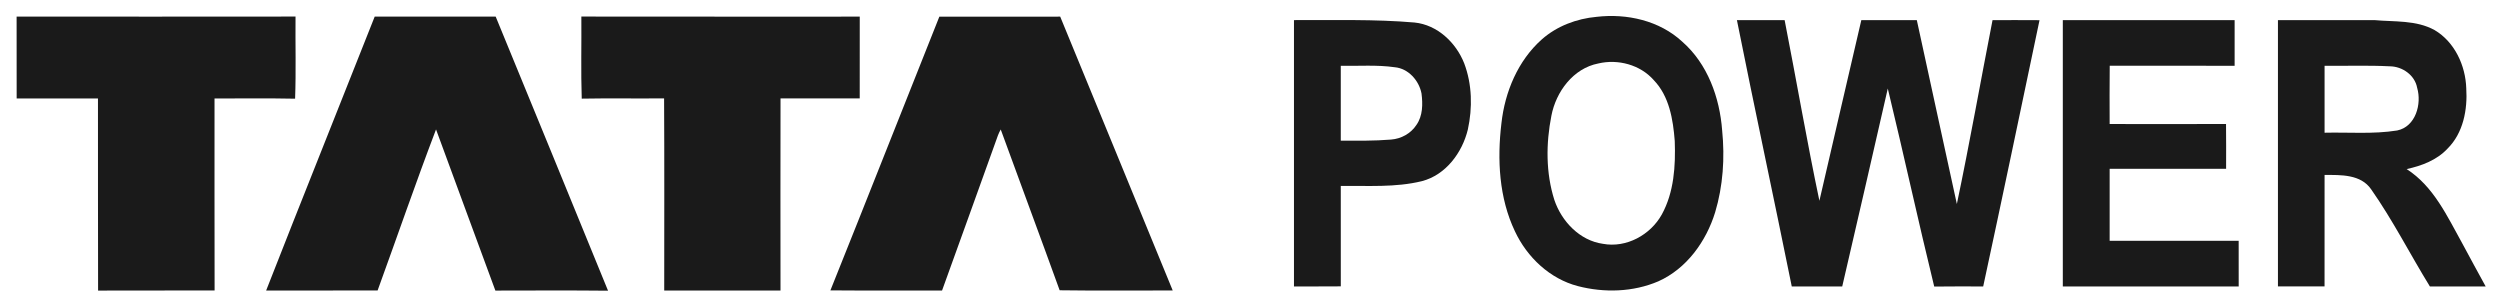
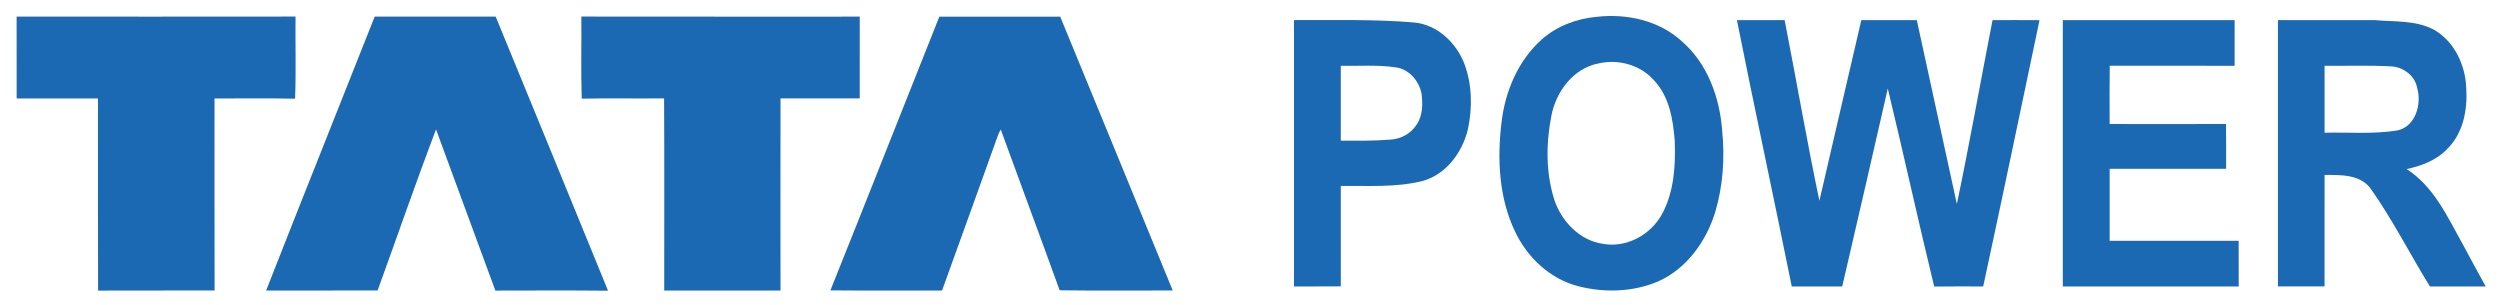
- <svg xmlns="http://www.w3.org/2000/svg" width="995pt" height="121pt" viewBox="0 0 995 121" version="1.1" id="svg9">
-   <defs id="defs9" />
-   <g id="#ffffffff" />
-   <g id="#1b69b2ff" style="fill:#1a1a1a">
-     <path fill="#1b69b2" opacity="1.00" d=" M 635.45 6.70 C 647.49 5.30 660.44 8.17 669.51 16.56 C 679.62 25.39 684.45 38.84 685.42 51.95 C 686.51 62.83 685.78 74.01 682.62 84.52 C 679.05 96.09 671.28 106.93 660.01 111.97 C 649.99 116.27 638.47 116.59 627.99 113.87 C 616.82 110.96 607.77 102.38 602.94 92.06 C 596.60 78.76 595.84 63.48 597.57 49.05 C 598.94 36.57 604.14 24.12 613.65 15.67 C 619.66 10.36 627.51 7.42 635.45 6.70 M 636.13 25.26 C 626.16 27.19 619.28 36.50 617.45 46.08 C 615.28 57.08 615.21 68.81 618.63 79.57 C 621.50 88.12 628.76 95.77 637.97 97.04 C 647.28 98.77 656.88 93.50 661.40 85.37 C 666.27 76.50 666.91 66.04 666.55 56.13 C 665.89 47.58 664.39 38.30 658.19 31.88 C 652.81 25.76 643.96 23.41 636.13 25.26 Z" id="path1" style="fill:#1a1a1a" />
-     <path fill="#1b69b2" opacity="1.00" d=" M 6.61 6.61 C 43.62 6.61 80.62 6.65 117.62 6.59 C 117.52 17.49 117.85 28.40 117.45 39.28 C 106.77 39.05 96.07 39.23 85.38 39.19 C 85.40 64.66 85.34 90.13 85.41 115.61 C 69.95 115.66 54.50 115.58 39.04 115.65 C 38.94 90.16 39.04 64.67 38.99 39.18 C 28.20 39.18 17.41 39.17 6.63 39.18 C 6.61 28.32 6.63 17.47 6.61 6.61 Z" id="path2" style="fill:#1a1a1a" />
-     <path fill="#1b69b2" opacity="1.00" d=" M 149.13 6.61 C 165.18 6.62 181.23 6.63 197.28 6.61 C 212.19 42.97 227.18 79.30 242.00 115.70 C 227.06 115.54 212.11 115.63 197.16 115.65 C 189.21 94.30 181.47 72.87 173.54 51.51 C 165.46 72.74 158.06 94.24 150.29 115.60 C 135.50 115.67 120.71 115.58 105.92 115.64 C 120.17 79.24 134.77 42.97 149.13 6.61 Z" id="path3" style="fill:#1a1a1a" />
-     <path fill="#1b69b2" opacity="1.00" d=" M 231.53 39.26 C 231.17 28.38 231.47 17.48 231.38 6.59 C 268.32 6.66 305.25 6.60 342.18 6.62 C 342.17 17.47 342.18 28.32 342.17 39.17 C 331.66 39.18 321.16 39.18 310.65 39.17 C 310.60 64.66 310.62 90.15 310.64 115.64 C 295.21 115.61 279.79 115.61 264.36 115.64 C 264.36 90.14 264.45 64.64 264.31 39.15 C 253.38 39.27 242.45 39.05 231.53 39.26 Z" id="path4" style="fill:#1a1a1a" />
-     <path fill="#1b69b2" opacity="1.00" d=" M 330.50 115.57 C 345.07 79.30 359.37 42.92 373.86 6.63 C 389.90 6.61 405.93 6.62 421.96 6.62 C 436.97 42.92 451.77 79.30 466.74 115.61 C 451.74 115.57 436.73 115.75 421.74 115.53 C 414.01 94.16 406.07 72.88 398.29 51.53 C 397.87 52.28 397.50 53.06 397.19 53.86 C 389.78 74.45 382.40 95.05 374.94 115.62 C 360.12 115.59 345.31 115.70 330.50 115.57 Z" id="path5" style="fill:#1a1a1a" />
-     <path fill="#1b69b2" opacity="1.00" d=" M 515.00 8.00 C 530.99 8.08 547.01 7.59 562.96 8.96 C 572.07 9.87 579.51 16.96 582.76 25.23 C 585.92 33.59 586.09 42.89 584.20 51.56 C 581.97 60.77 575.41 69.64 565.91 72.10 C 555.35 74.69 544.39 73.86 533.63 74.01 C 533.63 87.33 533.61 100.65 533.64 113.97 C 527.42 114.03 521.21 113.99 515.00 114.00 C 515.00 78.67 515.00 43.33 515.00 8.00 M 533.63 26.18 C 533.61 36.12 533.63 46.06 533.63 55.99 C 540.29 56.00 546.97 56.10 553.61 55.55 C 557.66 55.25 561.51 53.15 563.74 49.72 C 566.29 46.09 566.30 41.42 565.76 37.19 C 564.76 32.05 560.53 27.25 555.12 26.76 C 548.00 25.74 540.79 26.33 533.63 26.18 Z" id="path6" style="fill:#1a1a1a" />
-     <path fill="#1b69b2" opacity="1.00" d=" M 691.29 8.00 C 697.62 8.00 703.95 8.00 710.28 8.00 C 714.98 31.95 719.10 56.04 724.12 79.91 C 729.71 55.95 735.20 31.96 740.81 8.00 C 748.17 8.00 755.53 8.00 762.89 8.00 C 768.15 32.41 773.55 56.79 778.83 81.20 C 783.94 56.89 788.26 32.39 793.03 8.01 C 799.26 8.00 805.50 7.98 811.73 8.03 C 804.31 43.37 796.92 78.72 789.31 114.01 C 782.81 114.01 776.32 113.95 769.82 114.05 C 763.42 87.84 757.68 61.46 751.34 35.23 C 745.33 61.49 739.33 87.76 733.21 114.00 C 726.51 114.00 719.81 114.00 713.12 114.00 C 705.97 78.64 698.36 43.37 691.29 8.00 Z" id="path7" style="fill:#1a1a1a" />
-     <path fill="#1b69b2" opacity="1.00" d=" M 821.00 8.00 C 843.79 8.00 866.58 7.99 889.38 8.01 C 889.38 14.07 889.38 20.12 889.38 26.18 C 872.81 26.16 856.24 26.20 839.67 26.16 C 839.57 33.89 839.63 41.63 839.64 49.36 C 855.08 49.38 870.52 49.40 885.96 49.35 C 886.04 55.29 885.99 61.23 885.99 67.17 C 870.54 67.18 855.09 67.17 839.64 67.18 C 839.61 76.73 839.61 86.28 839.64 95.83 C 856.76 95.82 873.88 95.82 890.99 95.83 C 891.00 101.88 891.00 107.94 891.00 114.00 C 867.66 114.00 844.33 114.00 821.00 114.00 C 821.00 78.67 821.00 43.33 821.00 8.00 Z" id="path8" style="fill:#1a1a1a" />
-     <path fill="#1b69b2" opacity="1.00" d=" M 906.62 8.01 C 919.40 7.99 932.18 8.00 944.96 8.00 C 953.01 8.74 961.67 7.93 968.99 11.99 C 976.95 16.69 981.28 26.08 981.57 35.10 C 982.12 43.61 980.39 52.92 974.13 59.14 C 969.86 63.73 963.83 66.00 957.84 67.29 C 968.61 74.19 974.03 86.18 980.03 96.95 C 983.13 102.63 986.14 108.36 989.30 114.01 C 981.90 113.99 974.49 114.01 967.09 114.00 C 959.20 101.18 952.37 87.68 943.72 75.35 C 939.58 69.32 931.66 69.63 925.18 69.63 C 925.17 84.42 925.19 99.20 925.17 113.99 C 918.99 114.00 912.80 114.00 906.62 113.99 C 906.62 78.66 906.62 43.34 906.62 8.01 M 925.18 26.18 C 925.17 35.06 925.17 43.94 925.18 52.82 C 934.80 52.59 944.53 53.46 954.08 51.93 C 961.42 50.43 963.92 41.39 962.03 34.96 C 961.11 29.89 956.12 26.42 951.13 26.39 C 942.48 25.95 933.83 26.28 925.18 26.18 Z" id="path9" style="fill:#1a1a1a" />
+ <svg xmlns="http://www.w3.org/2000/svg" width="995pt" height="121pt" viewBox="0 0 995 121" version="1.1">
+   <g id="#ffffffff">
+ </g>
+   <g id="#1b69b2ff">
+     <path fill="#1b69b2" opacity="1.00" d=" M 635.45 6.70 C 647.49 5.30 660.44 8.17 669.51 16.56 C 679.62 25.39 684.45 38.84 685.42 51.95 C 686.51 62.83 685.78 74.01 682.62 84.52 C 679.05 96.09 671.28 106.93 660.01 111.97 C 649.99 116.27 638.47 116.59 627.99 113.87 C 616.82 110.96 607.77 102.38 602.94 92.06 C 596.60 78.76 595.84 63.48 597.57 49.05 C 598.94 36.57 604.14 24.12 613.65 15.67 C 619.66 10.36 627.51 7.42 635.45 6.70 M 636.13 25.26 C 626.16 27.19 619.28 36.50 617.45 46.08 C 615.28 57.08 615.21 68.81 618.63 79.57 C 621.50 88.12 628.76 95.77 637.97 97.04 C 647.28 98.77 656.88 93.50 661.40 85.37 C 666.27 76.50 666.91 66.04 666.55 56.13 C 665.89 47.58 664.39 38.30 658.19 31.88 C 652.81 25.76 643.96 23.41 636.13 25.26 Z" />
+     <path fill="#1b69b2" opacity="1.00" d=" M 6.61 6.61 C 43.62 6.61 80.62 6.65 117.62 6.59 C 117.52 17.49 117.85 28.40 117.45 39.28 C 106.77 39.05 96.07 39.23 85.38 39.19 C 85.40 64.66 85.34 90.13 85.41 115.61 C 69.95 115.66 54.50 115.58 39.04 115.65 C 38.94 90.16 39.04 64.67 38.99 39.18 C 28.20 39.18 17.41 39.17 6.63 39.18 C 6.61 28.32 6.63 17.47 6.61 6.61 Z" />
+     <path fill="#1b69b2" opacity="1.00" d=" M 149.13 6.61 C 165.18 6.62 181.23 6.63 197.28 6.61 C 212.19 42.97 227.18 79.30 242.00 115.70 C 227.06 115.54 212.11 115.63 197.16 115.65 C 189.21 94.30 181.47 72.87 173.54 51.51 C 165.46 72.74 158.06 94.24 150.29 115.60 C 135.50 115.67 120.71 115.58 105.92 115.64 C 120.17 79.24 134.77 42.97 149.13 6.61 Z" />
+     <path fill="#1b69b2" opacity="1.00" d=" M 231.53 39.26 C 231.17 28.38 231.47 17.48 231.38 6.59 C 268.32 6.66 305.25 6.60 342.18 6.62 C 342.17 17.47 342.18 28.32 342.17 39.17 C 331.66 39.18 321.16 39.18 310.65 39.17 C 310.60 64.66 310.62 90.15 310.64 115.64 C 295.21 115.61 279.79 115.61 264.36 115.64 C 264.36 90.14 264.45 64.64 264.31 39.15 C 253.38 39.27 242.45 39.05 231.53 39.26 Z" />
+     <path fill="#1b69b2" opacity="1.00" d=" M 330.50 115.57 C 345.07 79.30 359.37 42.92 373.86 6.63 C 389.90 6.61 405.93 6.62 421.96 6.62 C 436.97 42.92 451.77 79.30 466.74 115.61 C 451.74 115.57 436.73 115.75 421.74 115.53 C 414.01 94.16 406.07 72.88 398.29 51.53 C 397.87 52.28 397.50 53.06 397.19 53.86 C 389.78 74.45 382.40 95.05 374.94 115.62 C 360.12 115.59 345.31 115.70 330.50 115.57 Z" />
+     <path fill="#1b69b2" opacity="1.00" d=" M 515.00 8.00 C 530.99 8.08 547.01 7.59 562.96 8.96 C 572.07 9.87 579.51 16.96 582.76 25.23 C 585.92 33.59 586.09 42.89 584.20 51.56 C 581.97 60.77 575.41 69.64 565.91 72.10 C 555.35 74.69 544.39 73.86 533.63 74.01 C 533.63 87.33 533.61 100.65 533.64 113.97 C 527.42 114.03 521.21 113.99 515.00 114.00 C 515.00 78.67 515.00 43.33 515.00 8.00 M 533.63 26.18 C 533.61 36.12 533.63 46.06 533.63 55.99 C 540.29 56.00 546.97 56.10 553.61 55.55 C 557.66 55.25 561.51 53.15 563.74 49.72 C 566.29 46.09 566.30 41.42 565.76 37.19 C 564.76 32.05 560.53 27.25 555.12 26.76 C 548.00 25.74 540.79 26.33 533.63 26.18 Z" />
+     <path fill="#1b69b2" opacity="1.00" d=" M 691.29 8.00 C 697.62 8.00 703.95 8.00 710.28 8.00 C 714.98 31.95 719.10 56.04 724.12 79.91 C 729.71 55.95 735.20 31.96 740.81 8.00 C 748.17 8.00 755.53 8.00 762.89 8.00 C 768.15 32.41 773.55 56.79 778.83 81.20 C 783.94 56.89 788.26 32.39 793.03 8.01 C 799.26 8.00 805.50 7.98 811.73 8.03 C 804.31 43.37 796.92 78.72 789.31 114.01 C 782.81 114.01 776.32 113.95 769.82 114.05 C 763.42 87.84 757.68 61.46 751.34 35.23 C 745.33 61.49 739.33 87.76 733.21 114.00 C 726.51 114.00 719.81 114.00 713.12 114.00 C 705.97 78.64 698.36 43.37 691.29 8.00 Z" />
+     <path fill="#1b69b2" opacity="1.00" d=" M 821.00 8.00 C 843.79 8.00 866.58 7.99 889.38 8.01 C 889.38 14.07 889.38 20.12 889.38 26.18 C 872.81 26.16 856.24 26.20 839.67 26.16 C 839.57 33.89 839.63 41.63 839.64 49.36 C 855.08 49.38 870.52 49.40 885.96 49.35 C 886.04 55.29 885.99 61.23 885.99 67.17 C 870.54 67.18 855.09 67.17 839.64 67.18 C 839.61 76.73 839.61 86.28 839.64 95.83 C 856.76 95.82 873.88 95.82 890.99 95.83 C 891.00 101.88 891.00 107.94 891.00 114.00 C 867.66 114.00 844.33 114.00 821.00 114.00 C 821.00 78.67 821.00 43.33 821.00 8.00 Z" />
+     <path fill="#1b69b2" opacity="1.00" d=" M 906.62 8.01 C 919.40 7.99 932.18 8.00 944.96 8.00 C 953.01 8.74 961.67 7.93 968.99 11.99 C 976.95 16.69 981.28 26.08 981.57 35.10 C 982.12 43.61 980.39 52.92 974.13 59.14 C 969.86 63.73 963.83 66.00 957.84 67.29 C 968.61 74.19 974.03 86.18 980.03 96.95 C 983.13 102.63 986.14 108.36 989.30 114.01 C 981.90 113.99 974.49 114.01 967.09 114.00 C 959.20 101.18 952.37 87.68 943.72 75.35 C 939.58 69.32 931.66 69.63 925.18 69.63 C 925.17 84.42 925.19 99.20 925.17 113.99 C 918.99 114.00 912.80 114.00 906.62 113.99 C 906.62 78.66 906.62 43.34 906.62 8.01 M 925.18 26.18 C 925.17 35.06 925.17 43.94 925.18 52.82 C 934.80 52.59 944.53 53.46 954.08 51.93 C 961.42 50.43 963.92 41.39 962.03 34.96 C 961.11 29.89 956.12 26.42 951.13 26.39 C 942.48 25.95 933.83 26.28 925.18 26.18 Z" />
  </g>
</svg>
